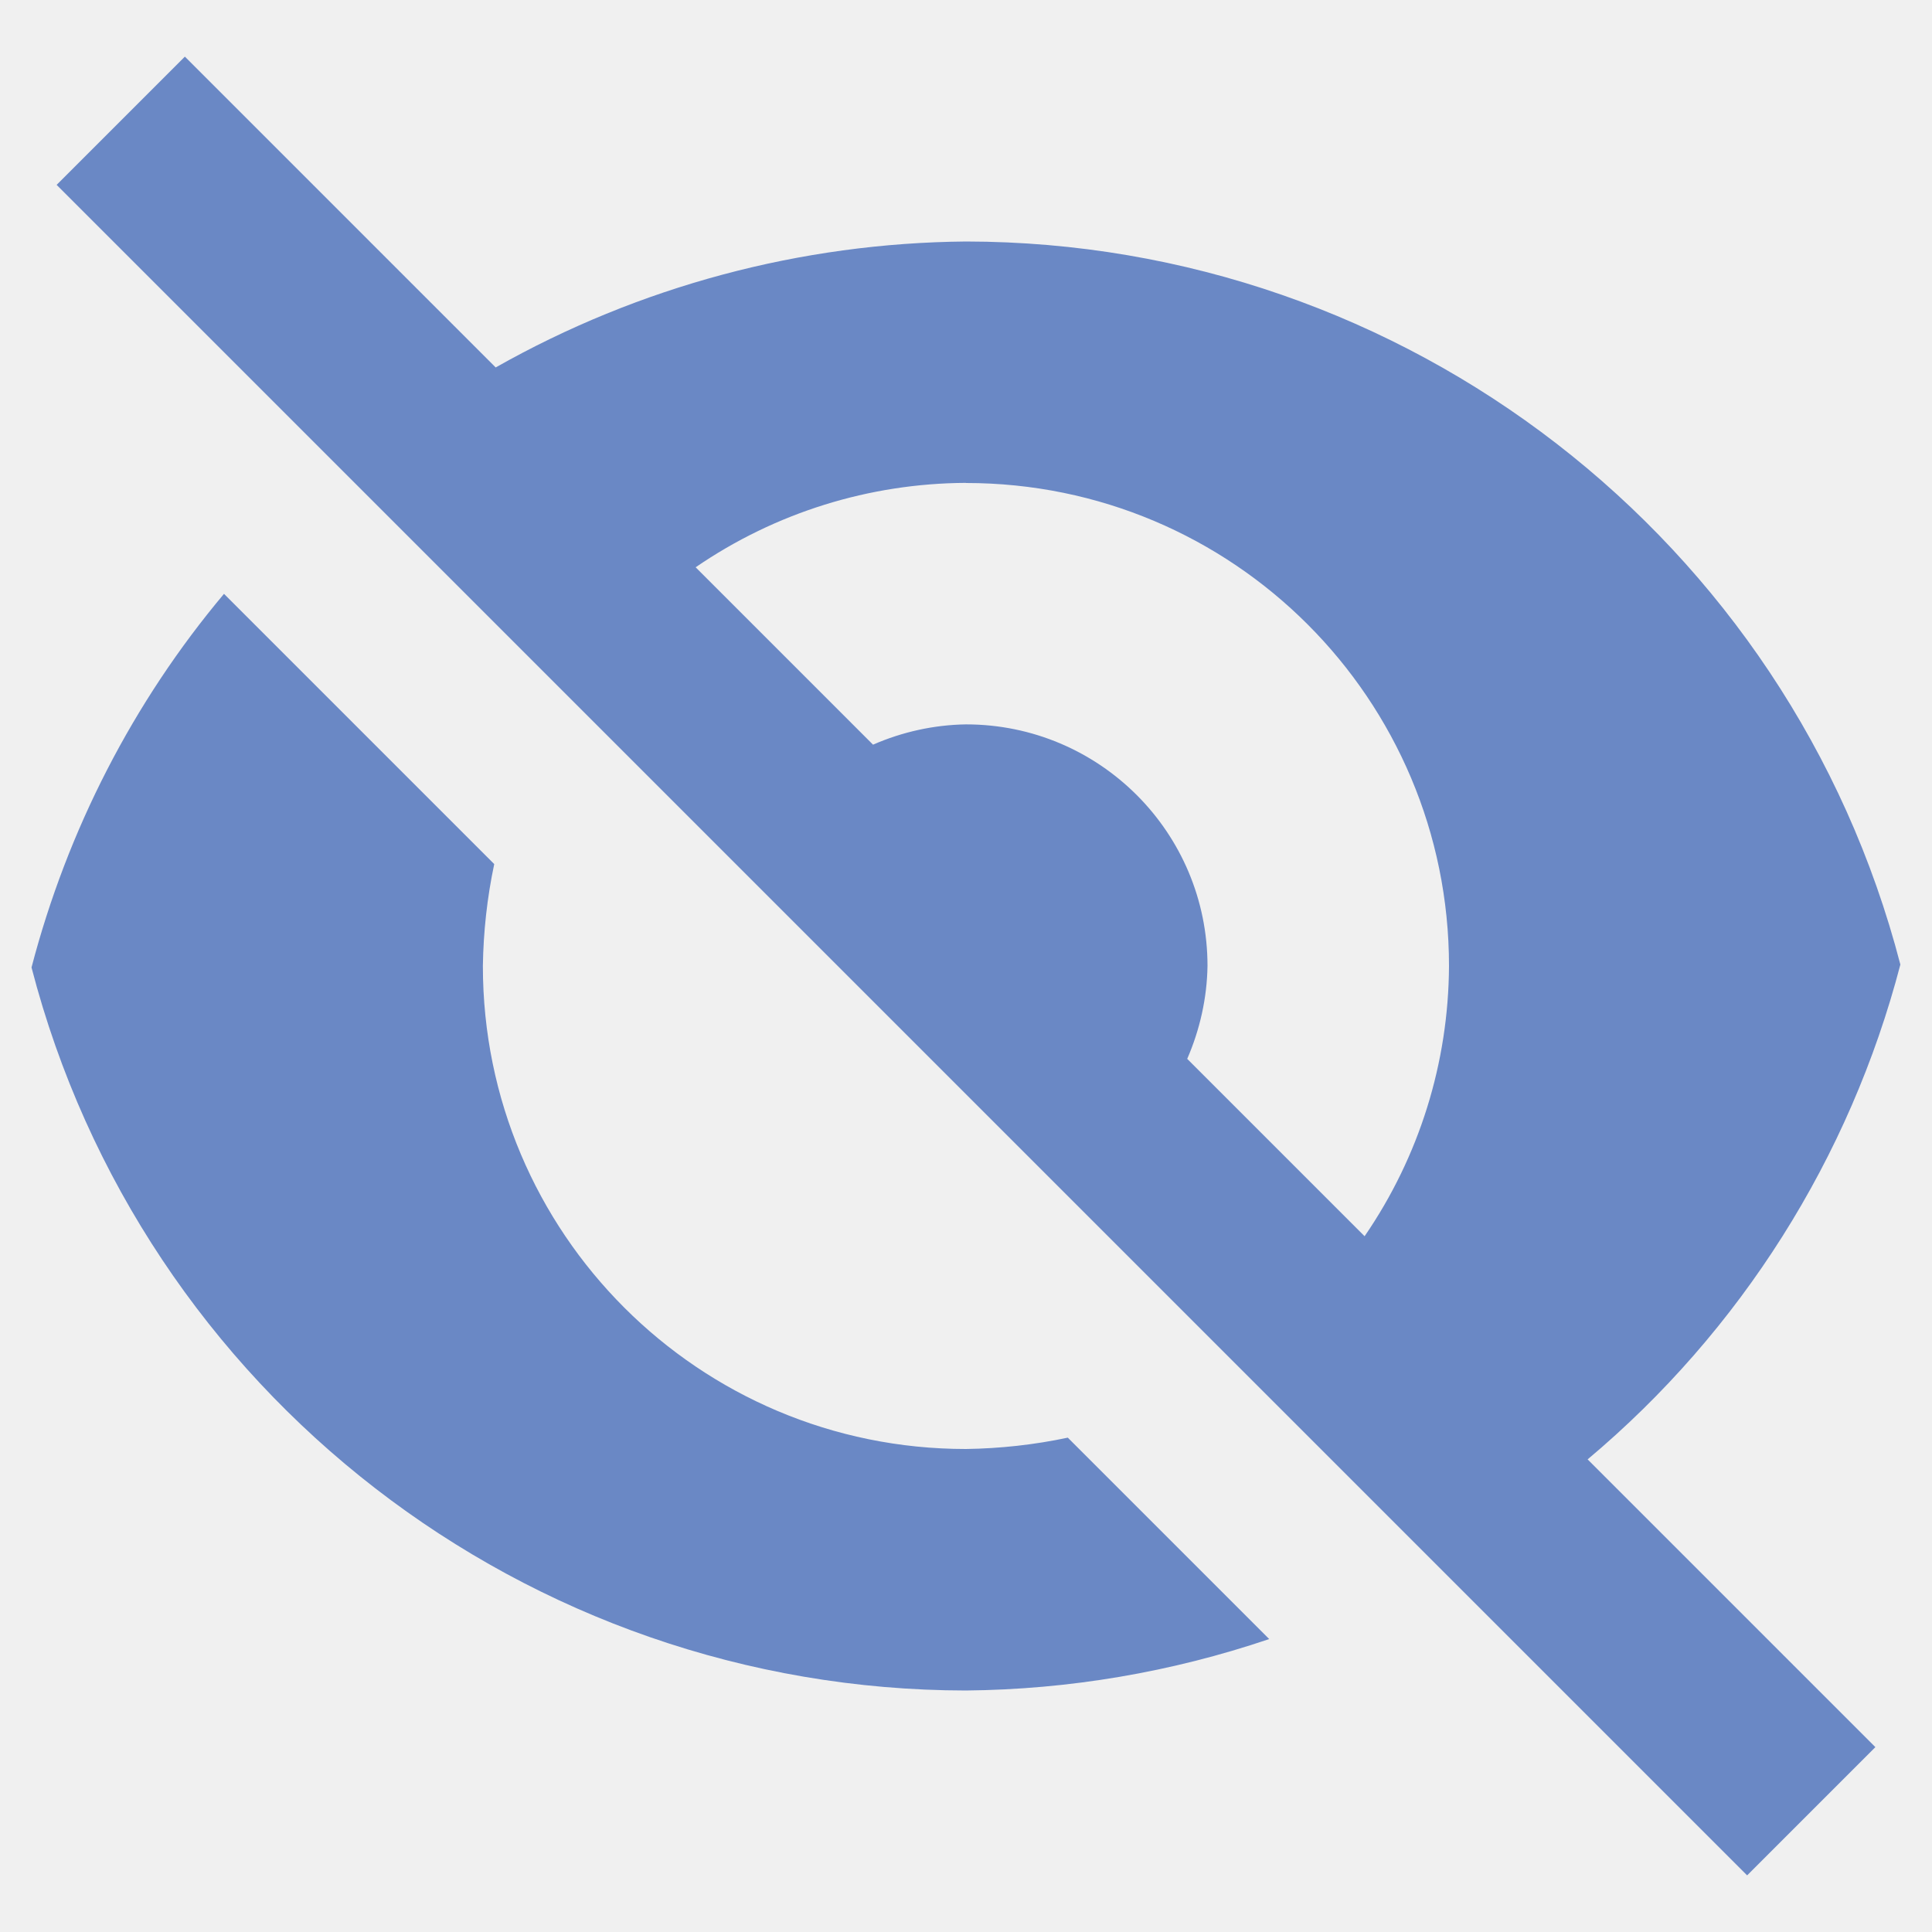
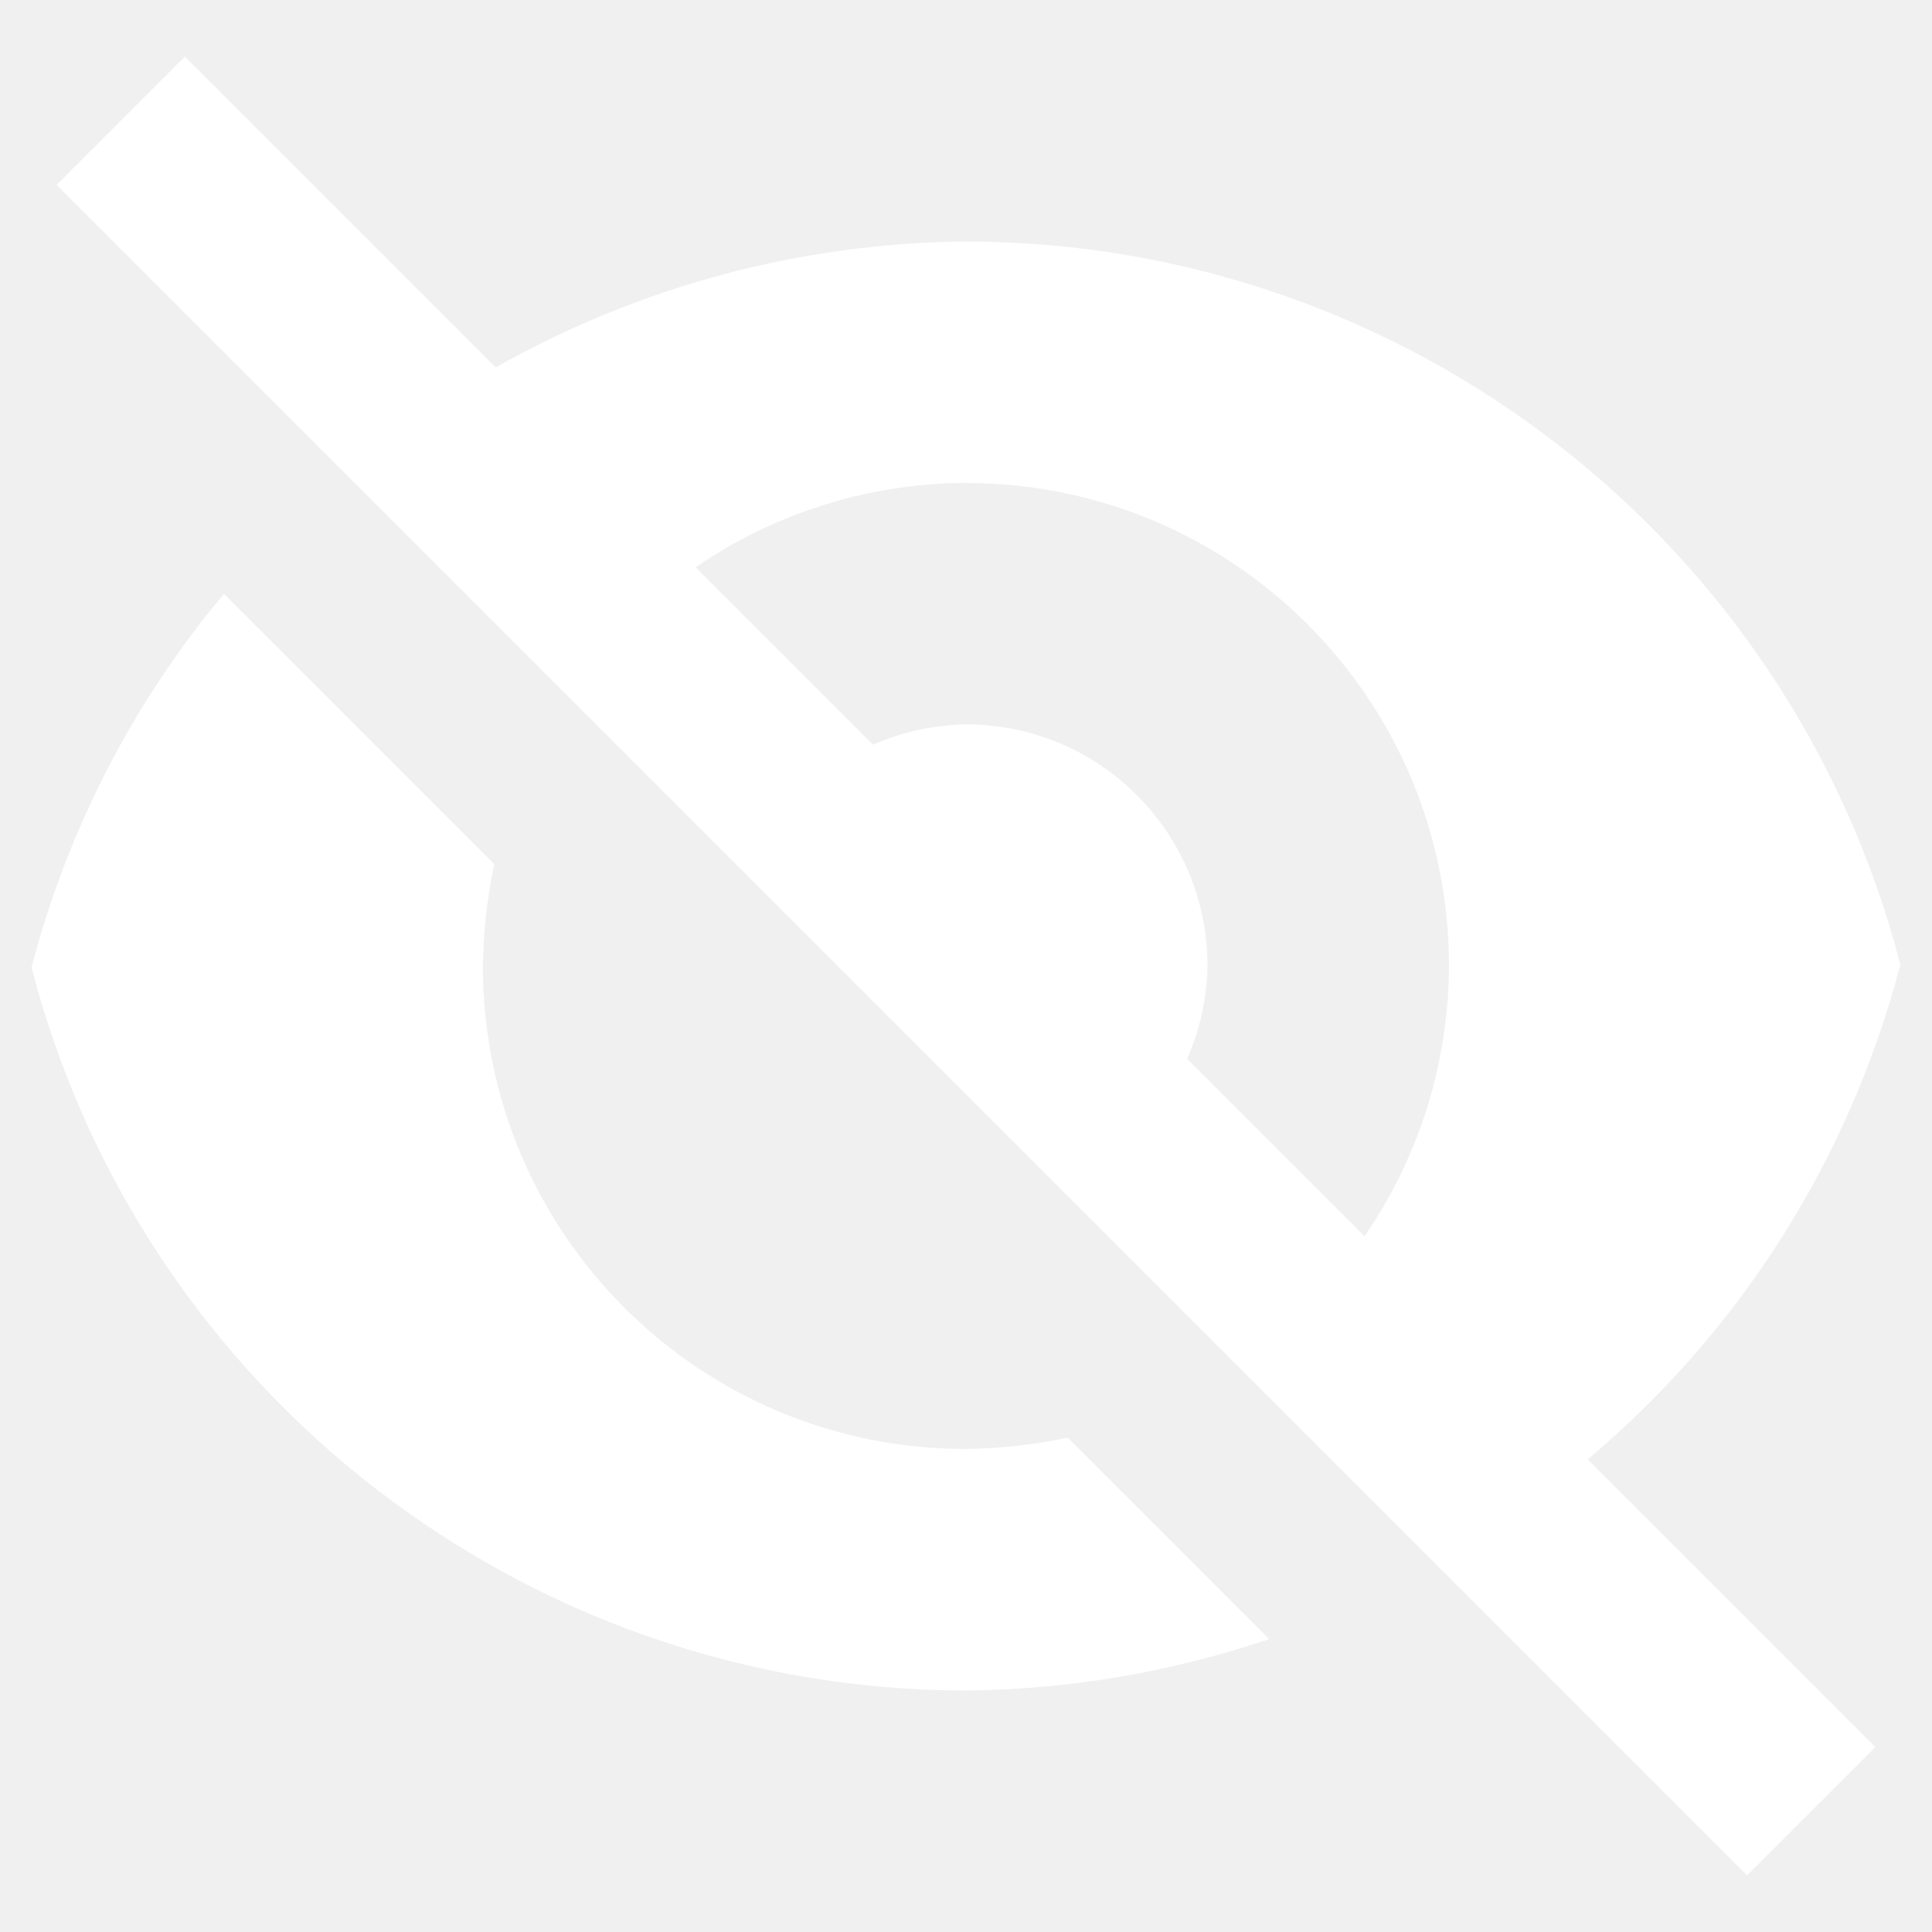
<svg xmlns="http://www.w3.org/2000/svg" width="800px" height="800px" viewBox="0 0 16 16">
-   <path d="m 1.531 0.469 l -1.062 1.062 l 14 14 l 1.062 -1.062 l -2.383 -2.383 c 1.266 -1.062 2.172 -2.496 2.59 -4.098 c -0.914 -3.523 -4.098 -5.984 -7.738 -5.988 c -1.367 0.012 -2.707 0.371 -3.895 1.043 z m 6.469 3.531 c 2.211 0 4 1.789 4 4 c -0.004 0.801 -0.246 1.578 -0.699 2.238 l -1.469 -1.469 c 0.105 -0.242 0.164 -0.504 0.168 -0.77 c 0 -1.105 -0.895 -2 -2 -2 c -0.266 0.004 -0.527 0.062 -0.77 0.168 l -1.469 -1.469 c 0.66 -0.453 1.438 -0.695 2.238 -0.699 z m -6.145 0.918 c -0.754 0.898 -1.297 1.957 -1.594 3.094 c 0.914 3.523 4.098 5.984 7.738 5.988 c 0.855 -0.008 1.703 -0.152 2.512 -0.426 l -1.668 -1.668 c -0.277 0.059 -0.562 0.09 -0.844 0.094 c -2.211 0 -4 -1.789 -4 -4 c 0.004 -0.281 0.035 -0.566 0.094 -0.844 z m 0 0" fill="#6a88c5" />
+   <path d="m 1.531 0.469 l -1.062 1.062 l 14 14 l 1.062 -1.062 l -2.383 -2.383 c 1.266 -1.062 2.172 -2.496 2.59 -4.098 c -0.914 -3.523 -4.098 -5.984 -7.738 -5.988 c -1.367 0.012 -2.707 0.371 -3.895 1.043 z m 6.469 3.531 c 2.211 0 4 1.789 4 4 c -0.004 0.801 -0.246 1.578 -0.699 2.238 l -1.469 -1.469 c 0.105 -0.242 0.164 -0.504 0.168 -0.77 c 0 -1.105 -0.895 -2 -2 -2 c -0.266 0.004 -0.527 0.062 -0.77 0.168 l -1.469 -1.469 c 0.66 -0.453 1.438 -0.695 2.238 -0.699 z m -6.145 0.918 c -0.754 0.898 -1.297 1.957 -1.594 3.094 c 0.914 3.523 4.098 5.984 7.738 5.988 c 0.855 -0.008 1.703 -0.152 2.512 -0.426 l -1.668 -1.668 c -0.277 0.059 -0.562 0.09 -0.844 0.094 c -2.211 0 -4 -1.789 -4 -4 c 0.004 -0.281 0.035 -0.566 0.094 -0.844 z m 0 0" fill="#fff" />
</svg>
